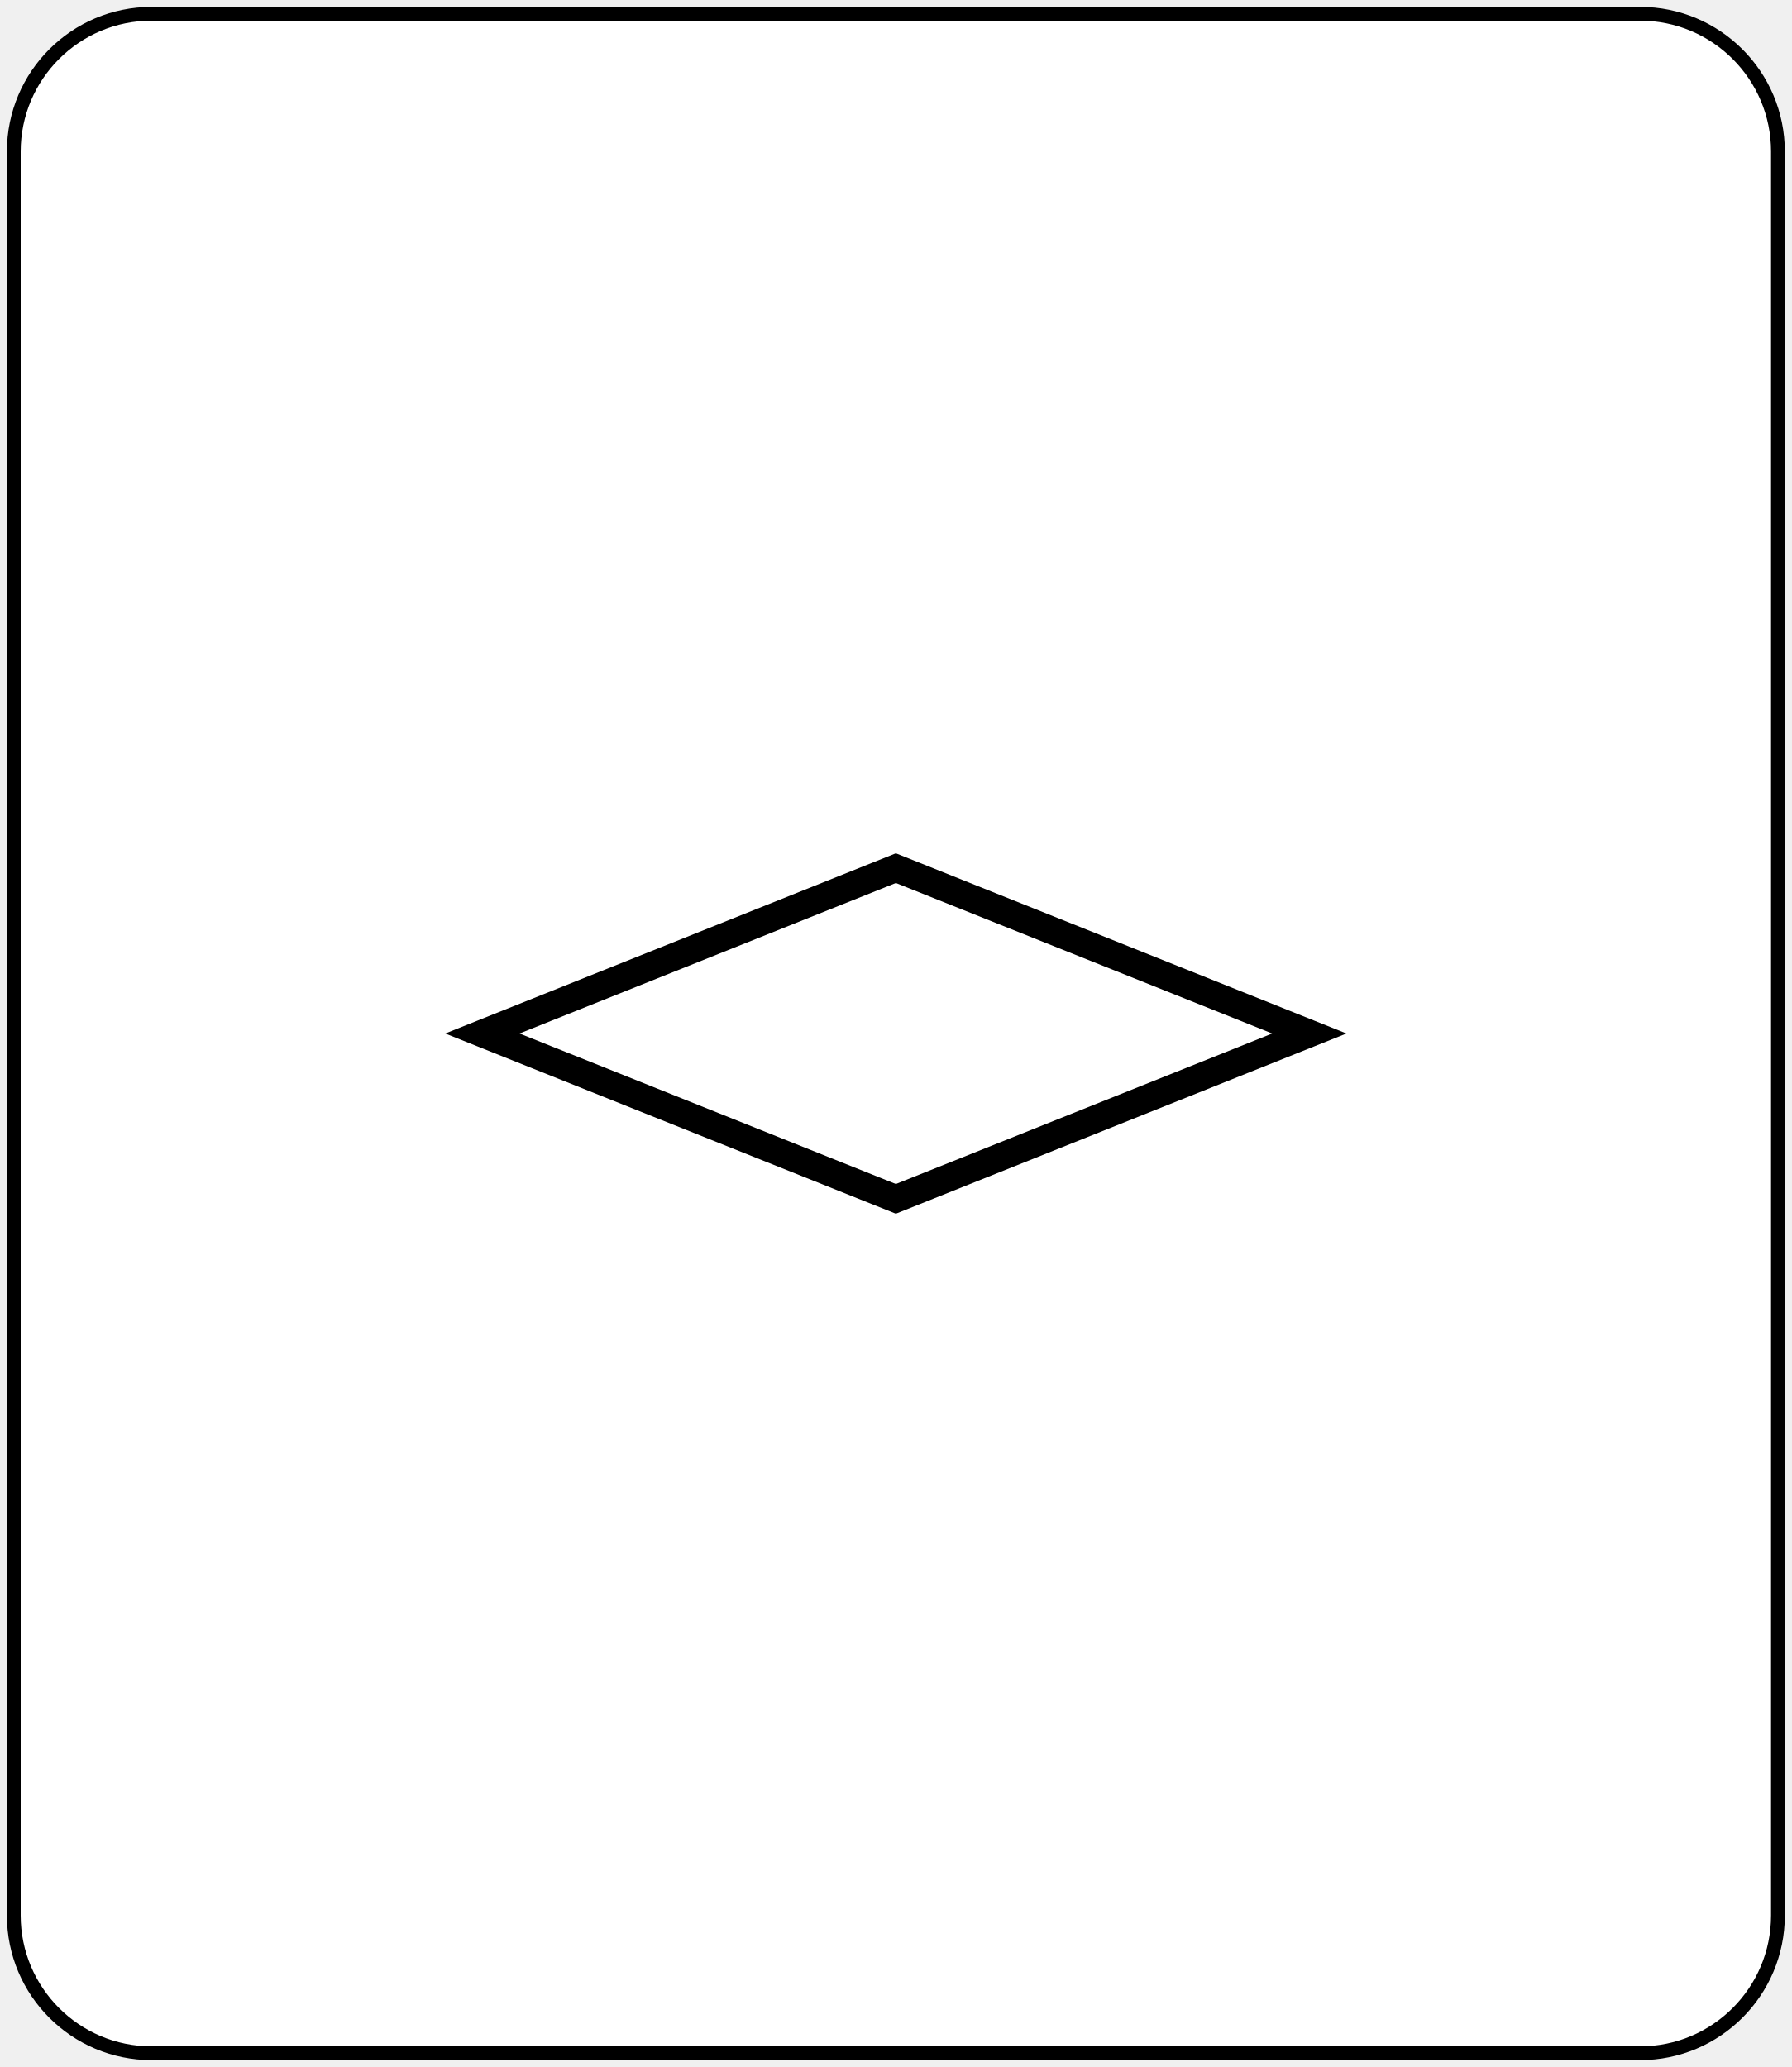
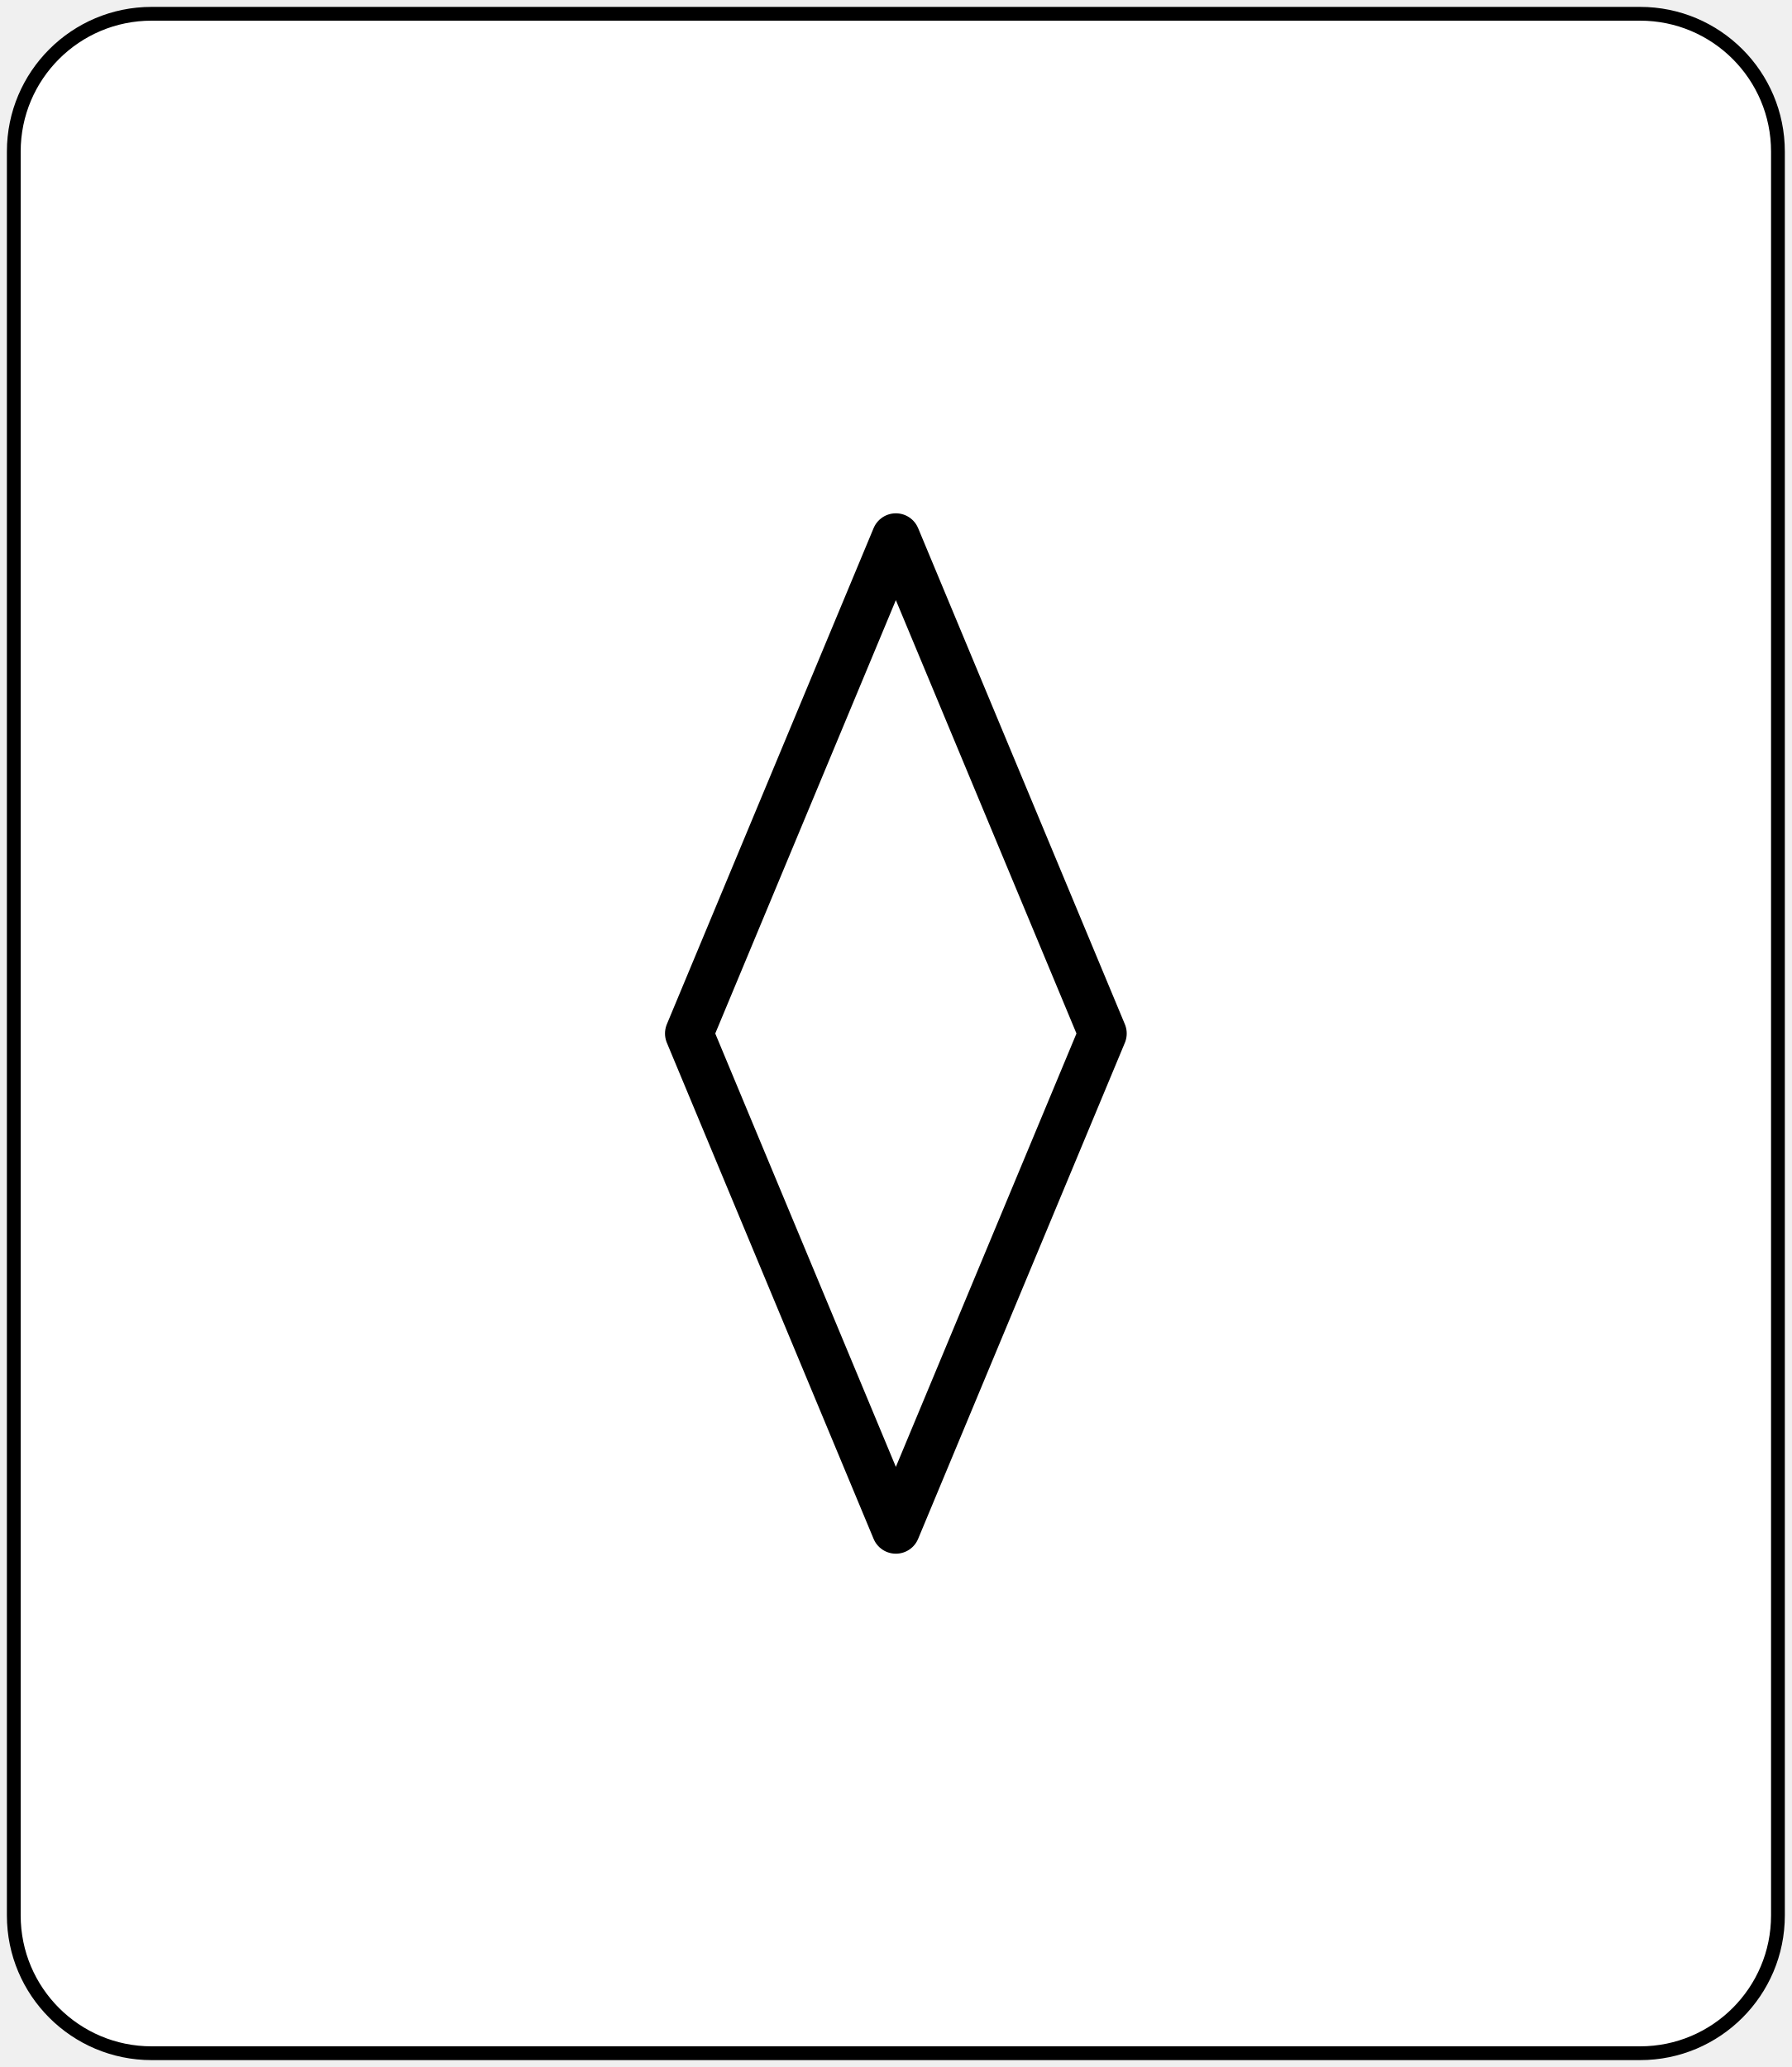
<svg xmlns="http://www.w3.org/2000/svg" width="130" height="150" viewBox="0 0 130 150">
  <defs>
-     <pattern id="stripes" patternUnits="userSpaceOnUse" width="6" height="6">
-       <line x1="0" y1="0" x2="0" y2="6" stroke="black" stroke-width="2" />
+     <pattern id="stripes" patternUnits="userSpaceOnUse" width="6" height="5">
+       <line x1="0" y1="2.5" x2="6" y2="2.5" stroke="black" stroke-width="1.5" />
    </pattern>
  </defs>
  <rect x="1" y="1" width="128" height="148" rx="10" fill="white" stroke="black" />
-   <path d="M 65.0 63.0 L 95.0 75.0 L 65.0 87.0 L 35.0 75.0 Z" fill="white" stroke="black" stroke-width="2" />
+   <path d="M 65 39 L 80 75 L 65 111 L 50 75 Z" fill="white" stroke="black" stroke-width="3.5" stroke-linejoin="round" />
</svg>
